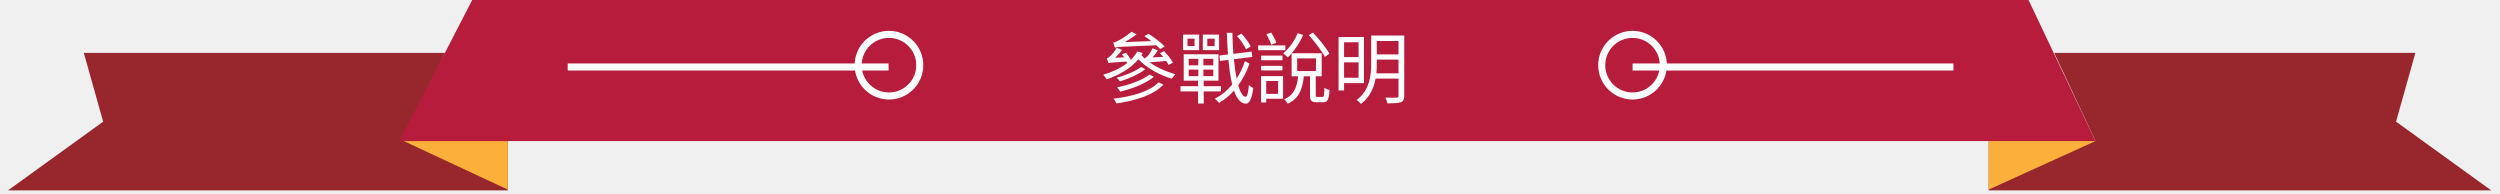
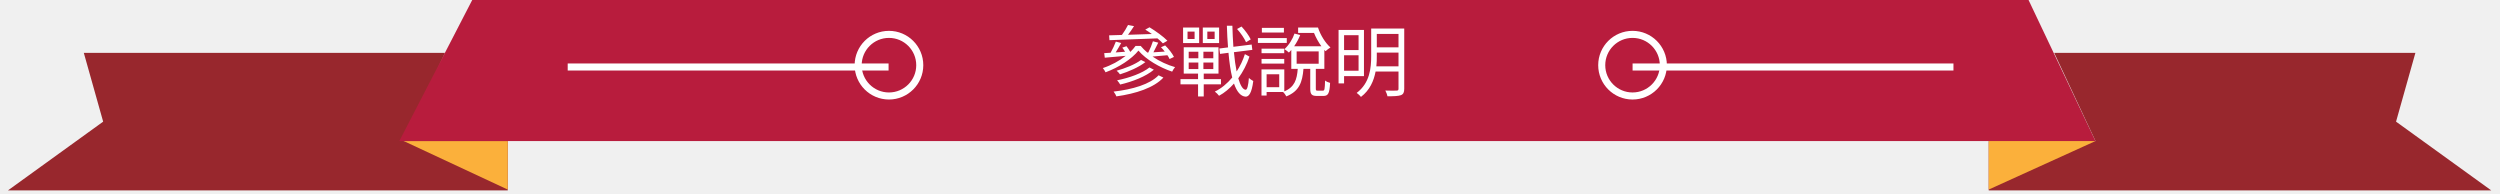
<svg xmlns="http://www.w3.org/2000/svg" width="709" height="55" viewBox="0 0 709 55">
-   <path fill="#98272d" d="M144 40h-29.51l11.716-25H23.77l5.485 19.5L2.25 54H144z" />
-   <path fill="#fbb03b" d="M144 40h-29.51L144 53.76z" />
-   <path fill="#b81c3d" d="M133.926 0h441.37l18.987 40H113.25z" />
-   <path fill="#98272d" d="M564 40h30.283l-11.716-25h102.437l-5.485 19.5L706.523 54H564z" />
-   <path fill="#fbb03b" d="M564 40h30.283L564 53.76z" />
-   <text font-size="21.955" transform="translate(0 2) translate(312 25.584)" fill="#fff" font-family="LiGothicMed">
-     <tspan style="-inkscape-font-specification:Noto Sans CJK TC" font-family="Noto Sans CJK TC">參戰說明</tspan>
-   </text>
-   <g stroke-miterlimit="10" stroke="#fff" stroke-width="2" fill="none">
-     <circle r="8.737" cy="18.486" cx="252.109" />
+   <path fill="#98272D" d="M2.25 54H144V40h-29.51l11.716-25H23.77l5.485 19.5z" />
+   <path fill="#FBB03B" d="M114.49 40L144 53.76V40z" />
+   <path fill="#B81C3D" d="M594.283 40H113.25l20.676-40h441.37z" />
+   <path fill="#98272D" d="M706.524 54H564V40h30.283l-11.716-25h102.437l-5.485 19.5z" />
+   <path fill="#FBB03B" d="M594.283 40L564 53.76V40z" />
+   <text transform="translate(312 25.584)" fill="#fff" font-family="'LiGothicMed'" font-size="21.956">參戰說明</text>
+   <g stroke="#fff" stroke-width="2" stroke-miterlimit="10" fill="none">
+     <circle cx="252.109" cy="18.486" r="8.737" />
    <path d="M252 19h-91" />
  </g>
-   <g stroke-miterlimit="10" stroke="#fff" stroke-width="2" fill="none">
-     <circle r="8.737" cy="18.486" cx="462.987" />
+   <g stroke="#fff" stroke-width="2" stroke-miterlimit="10" fill="none">
+     <circle cx="462.987" cy="18.486" r="8.737" />
    <path d="M463 19h91" />
  </g>
</svg>
